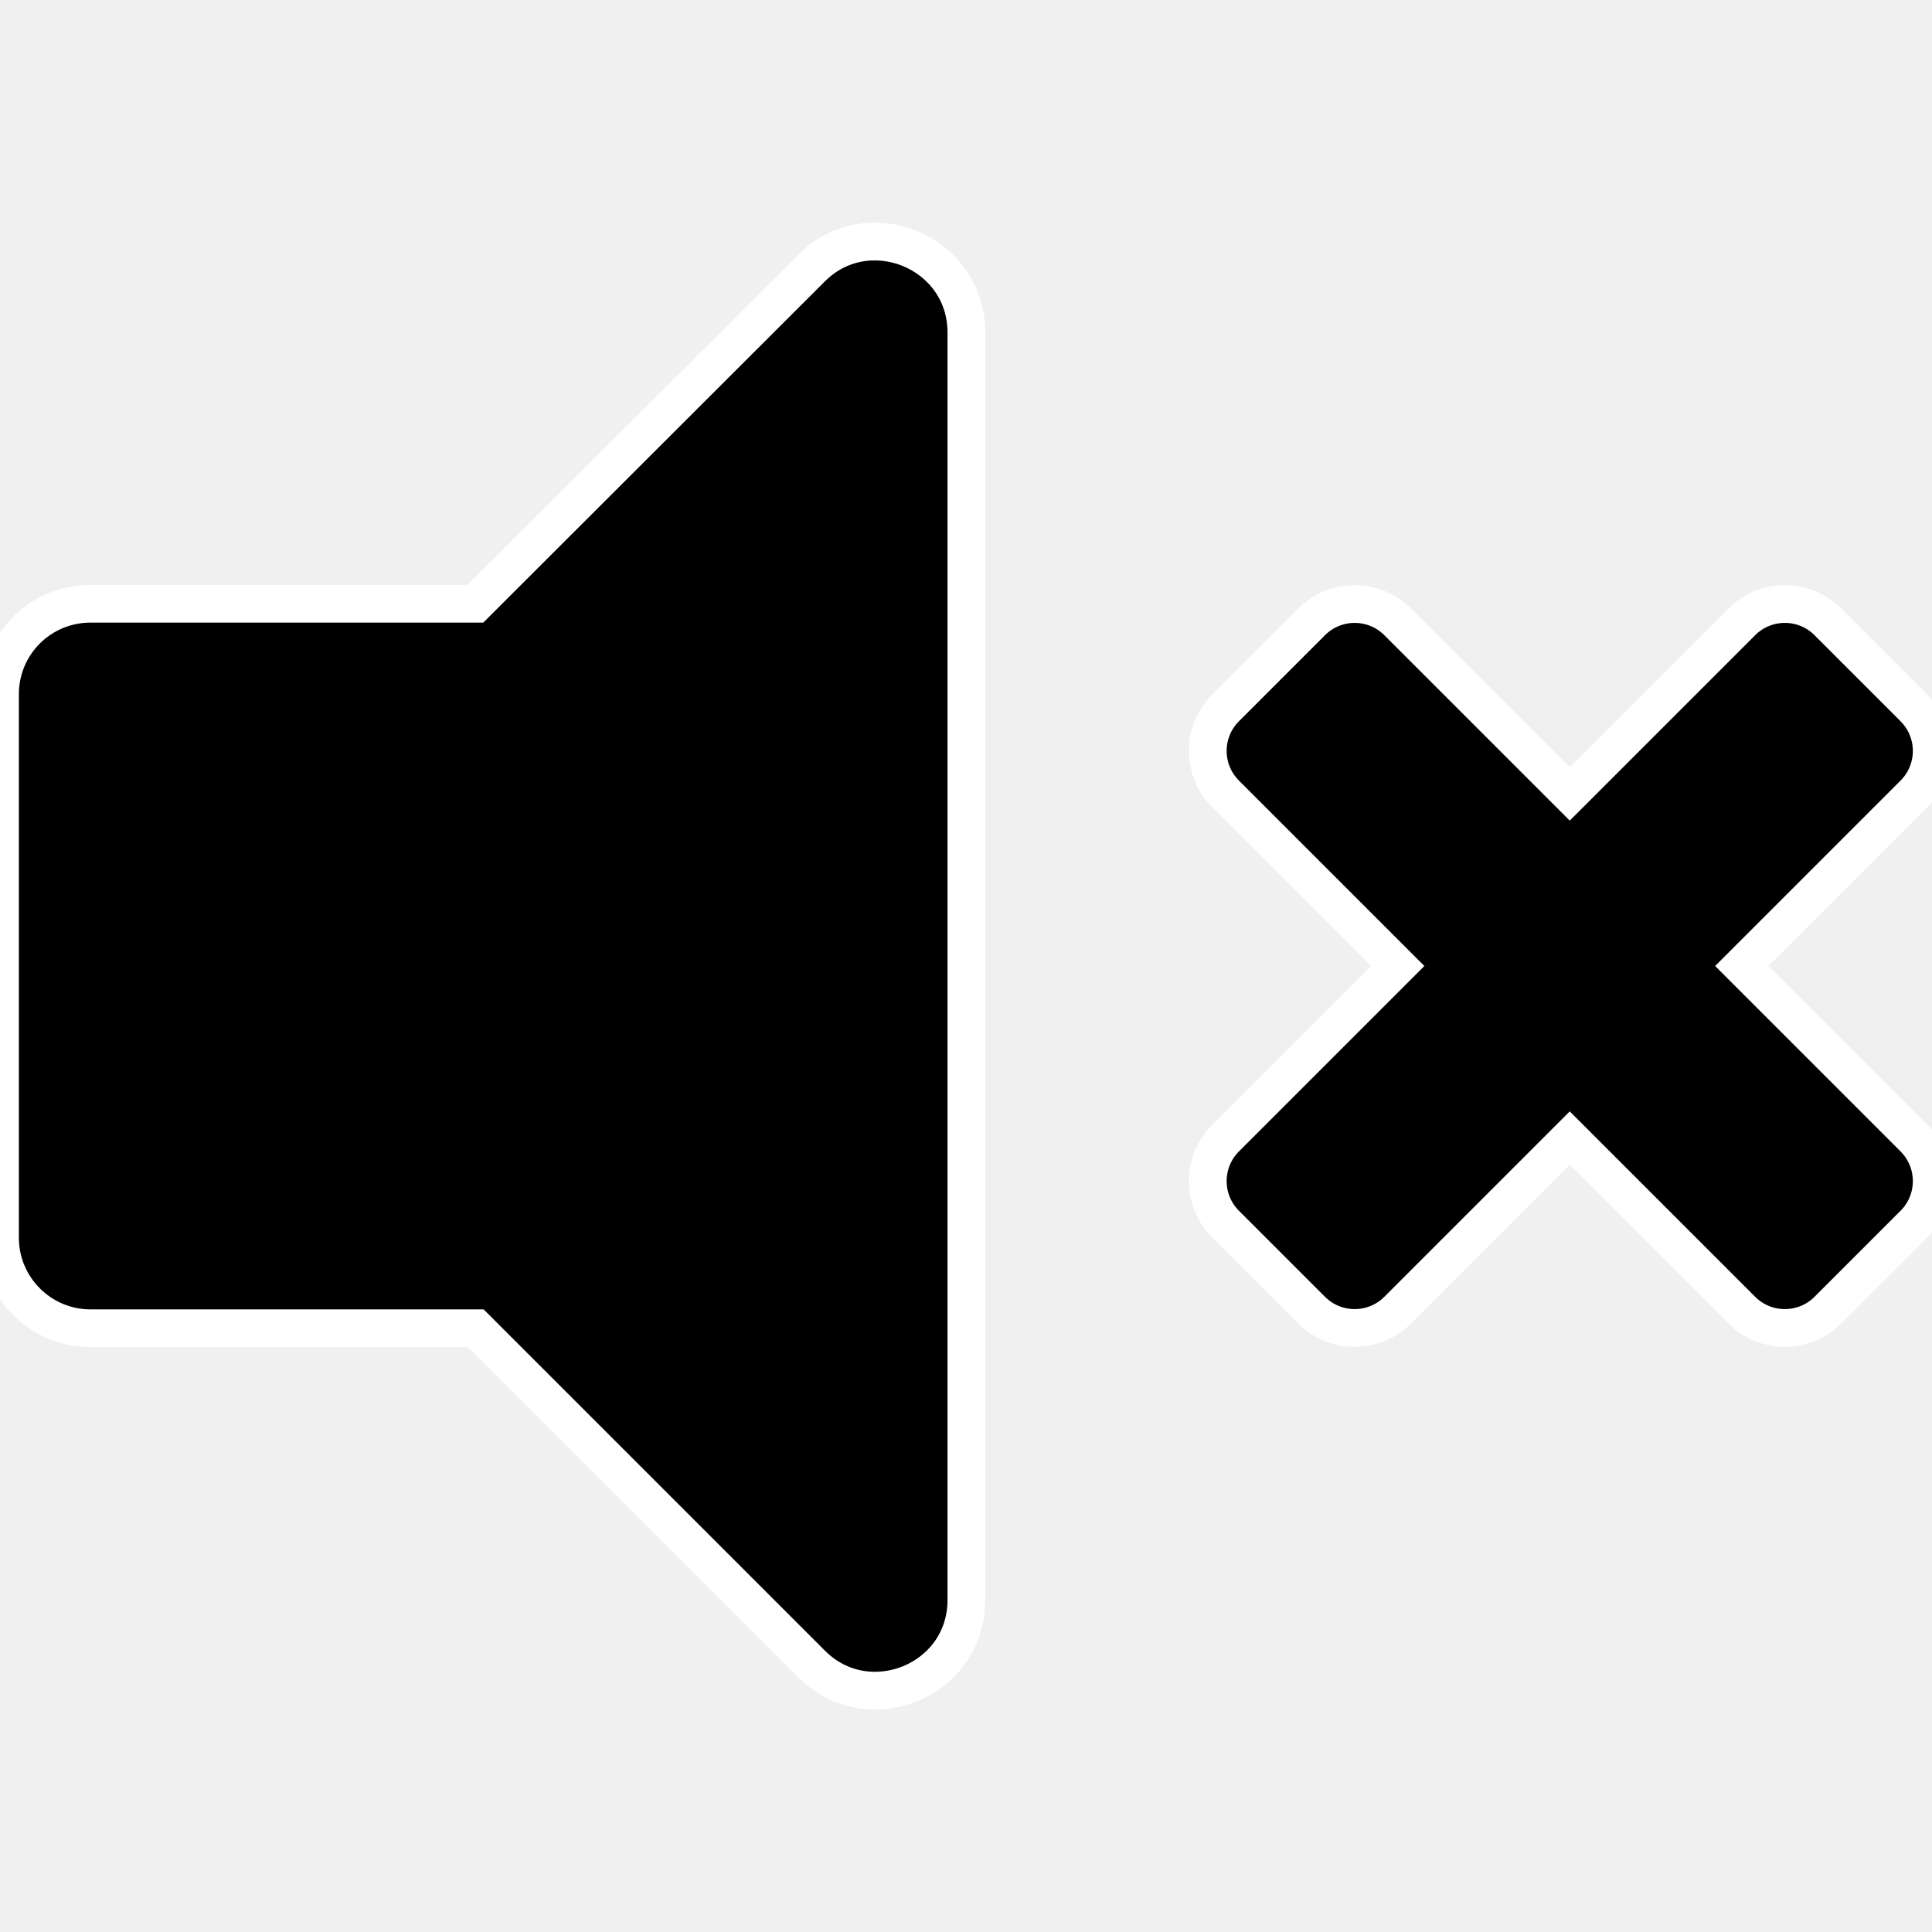
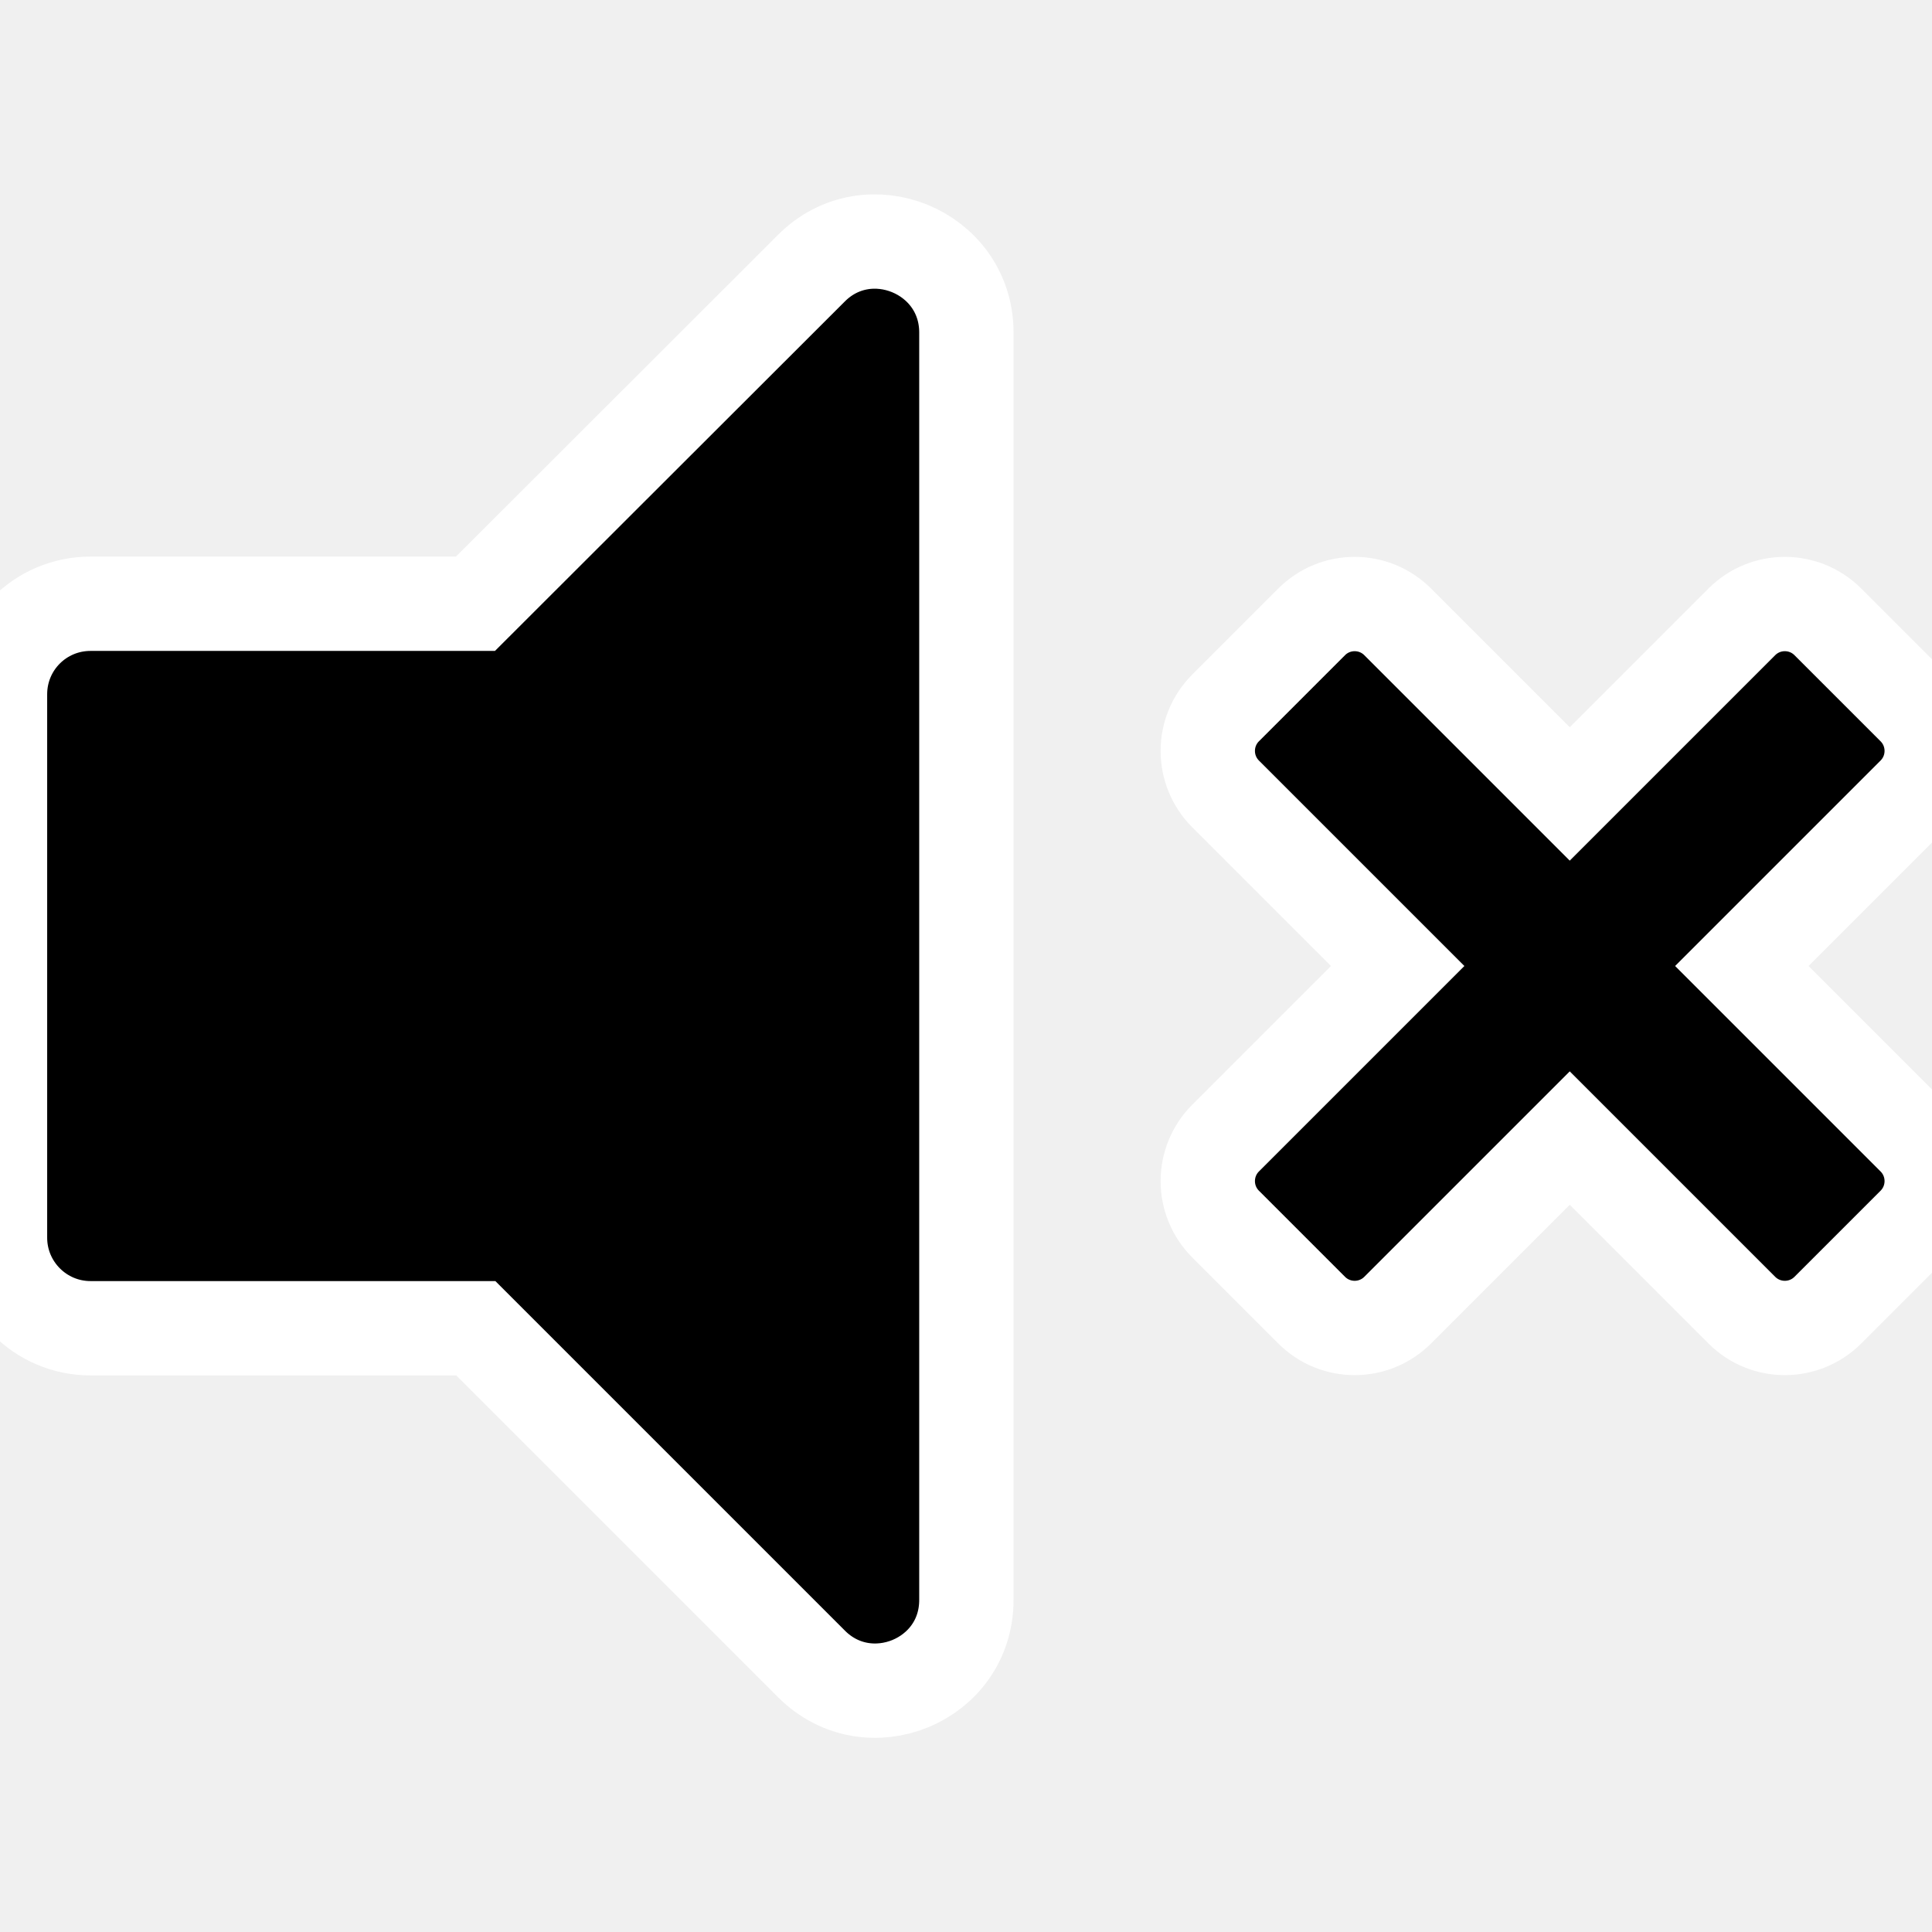
<svg xmlns="http://www.w3.org/2000/svg" version="1.1" id="图层_1" focusable="false" x="0px" y="0px" viewBox="0 0 512 512" style="enable-background:new 0 0 512 512;" xml:space="preserve">
  <style type="text/css">
- 	.st0{stroke:#FFFFFF;stroke-width:10;stroke-miterlimit:10;}
+ 	.st0{stroke:#FFFFFF;stroke-width:25;stroke-miterlimit:10;}
</style>
-   <path class="st0" d="M215,71.1L126,160H24c-13.3,0-24,10.7-24,24v144c0,13.2,10.7,24,24,24h102.1l89,89c15,15,41,4.5,41-17V88  C256,66.6,230,56,215,71.1z M461.6,256l45.6-45.6c6.3-6.3,6.3-16.5,0-22.8l-22.8-22.8c-6.3-6.3-16.5-6.3-22.8,0L416,210.4  l-45.6-45.6c-6.3-6.3-16.5-6.3-22.8,0l-22.8,22.8c-6.3,6.3-6.3,16.5,0,22.8l45.6,45.6l-45.6,45.6c-6.3,6.3-6.3,16.5,0,22.8  l22.8,22.8c6.3,6.3,16.5,6.3,22.8,0l45.6-45.6l45.6,45.6c6.3,6.3,16.5,6.3,22.8,0l22.8-22.8c6.3-6.3,6.3-16.5,0-22.8L461.6,256z" />
+   <path class="st0" d="M215,71.1l-89,88.9H24c-13.3,0-24,10.7-24,24v144c0,13.2,10.7,24,24,24h102.1l89,89c15,15,41,4.5,41-17V88  C256,66.6,230,56,215,71.1z M461.6,256l45.6-45.6c6.3-6.3,6.3-16.5,0-22.8l-22.8-22.8c-6.3-6.3-16.5-6.3-22.8,0L416,210.4  l-45.6-45.6c-6.3-6.3-16.5-6.3-22.8,0l-22.8,22.8c-6.3,6.3-6.3,16.5,0,22.8l45.6,45.6l-45.6,45.6c-6.3,6.3-6.3,16.5,0,22.8  l22.8,22.8c6.3,6.3,16.5,6.3,22.8,0l45.6-45.6l45.6,45.6c6.3,6.3,16.5,6.3,22.8,0l22.8-22.8c6.3-6.3,6.3-16.5,0-22.8L461.6,256z" />
</svg>
